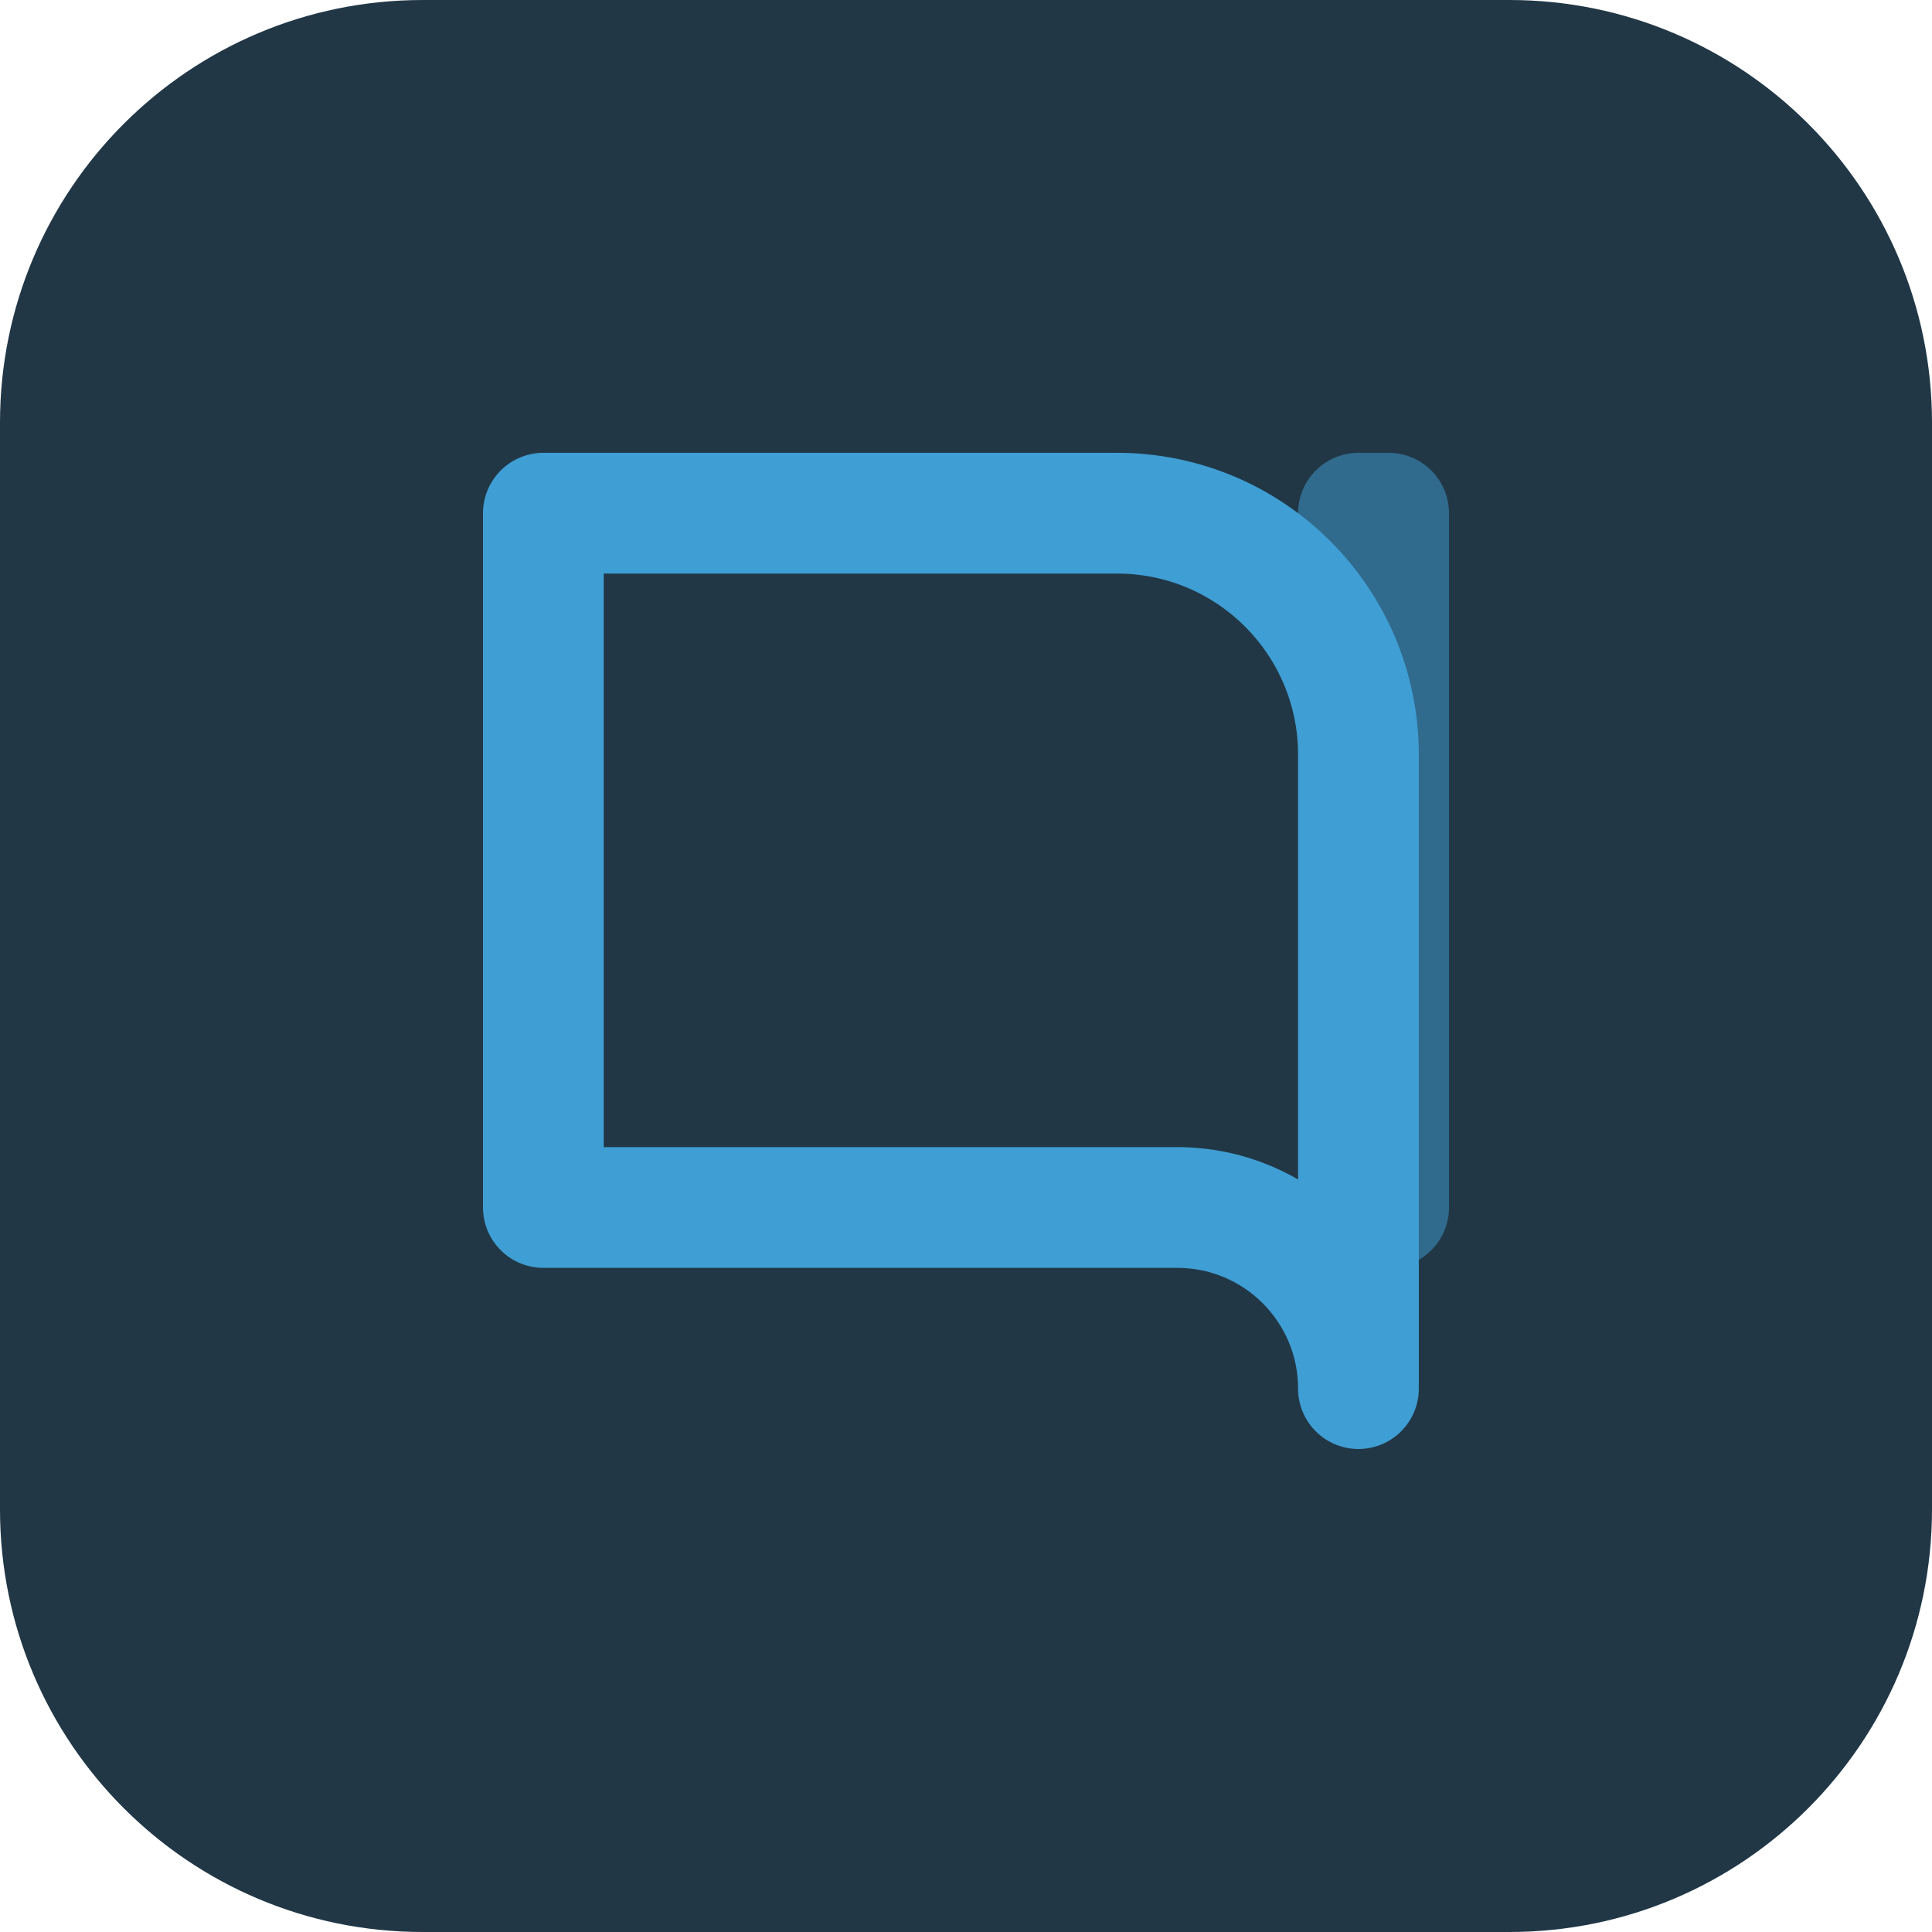
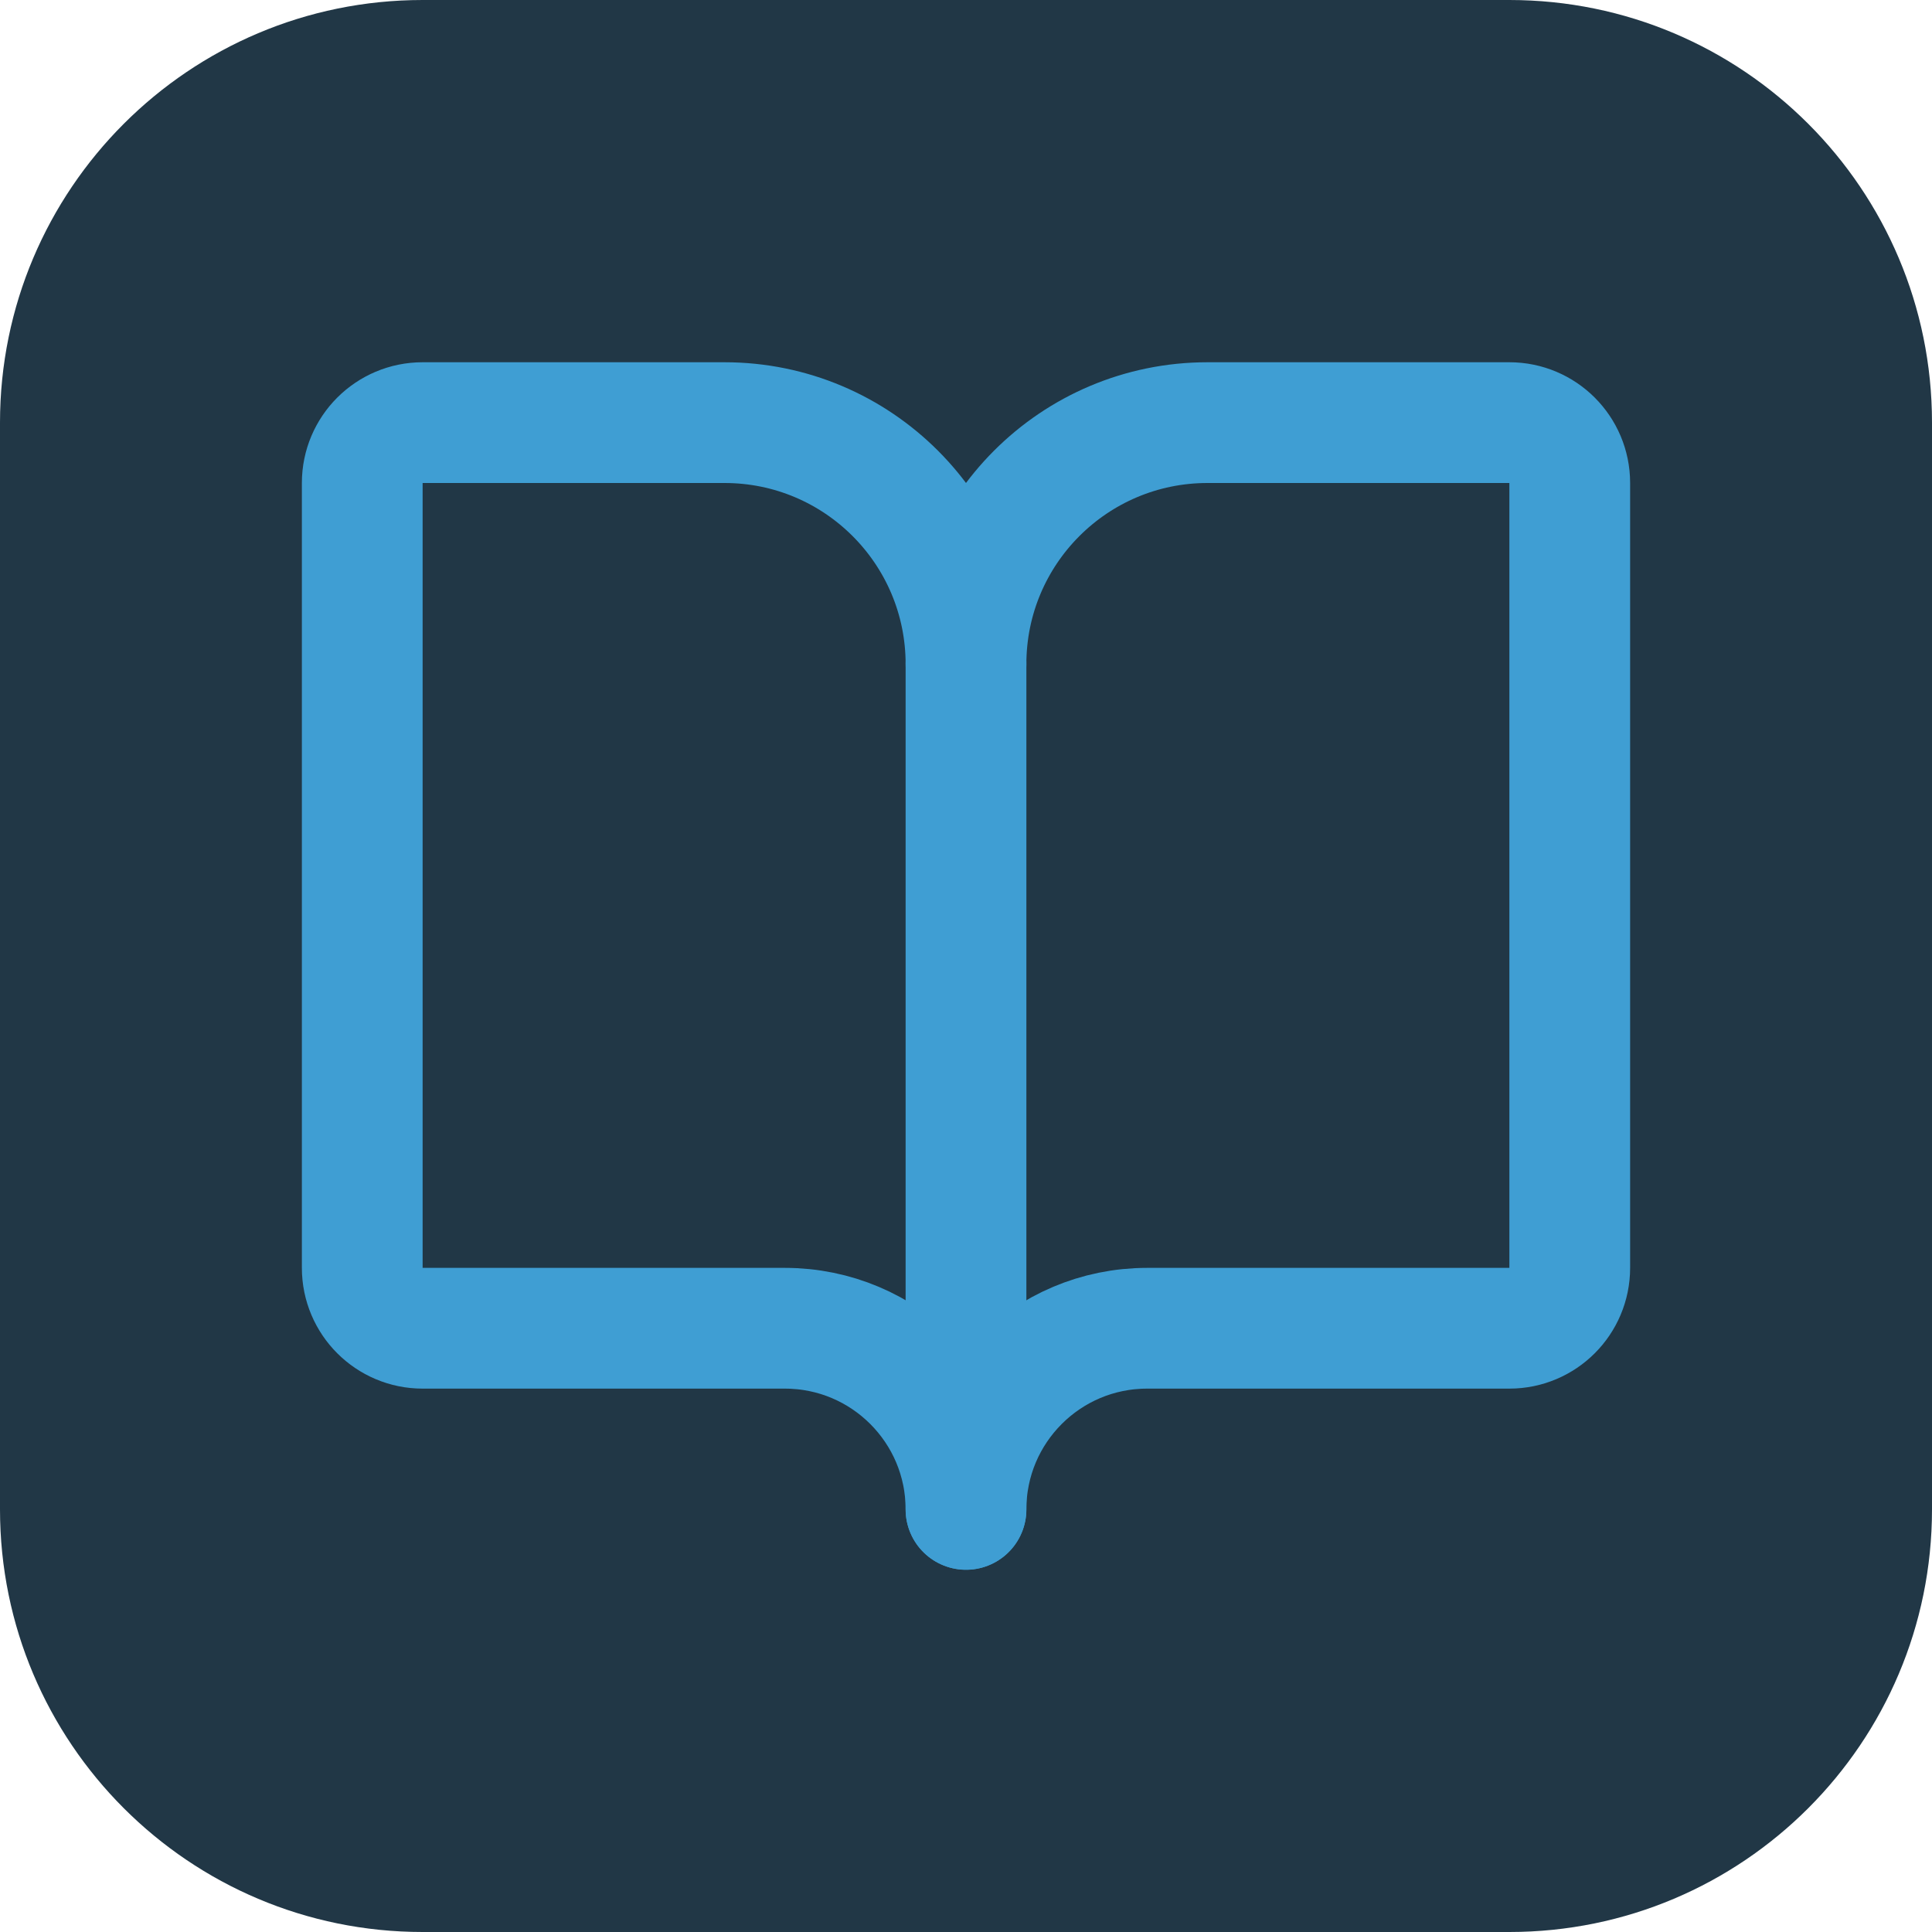
<svg xmlns="http://www.w3.org/2000/svg" viewBox="0 0 32 32">
  <rect width="32" height="32" rx="7" fill="#213746" />
-   <path d="M9 8.5h9.5a4 4 0 0 1 4 4V23a3 3 0 0 0-3-3H9V8.5Z" fill="none" stroke="#3f9ed3" stroke-width="2" stroke-linejoin="round" />
-   <path d="M22.5 8.5H23v11.5" fill="none" stroke="#3f9ed3" stroke-width="2" stroke-linecap="round" stroke-linejoin="round" opacity="0.5" />
+   <g transform="translate(4 4)" fill="none" stroke="#3f9ed3" stroke-width="2" stroke-linecap="round" stroke-linejoin="round">
+     <path d="M12 7v14" />
+     <path d="M3 18a1 1 0 0 1-1-1V4a1 1 0 0 1 1-1h5a4 4 0 0 1 4 4 4 4 0 0 1 4-4h5a1 1 0 0 1 1 1v13a1 1 0 0 1-1 1h-6a3 3 0 0 0-3 3 3 3 0 0 0-3-3z" />
+   </g>
</svg>
